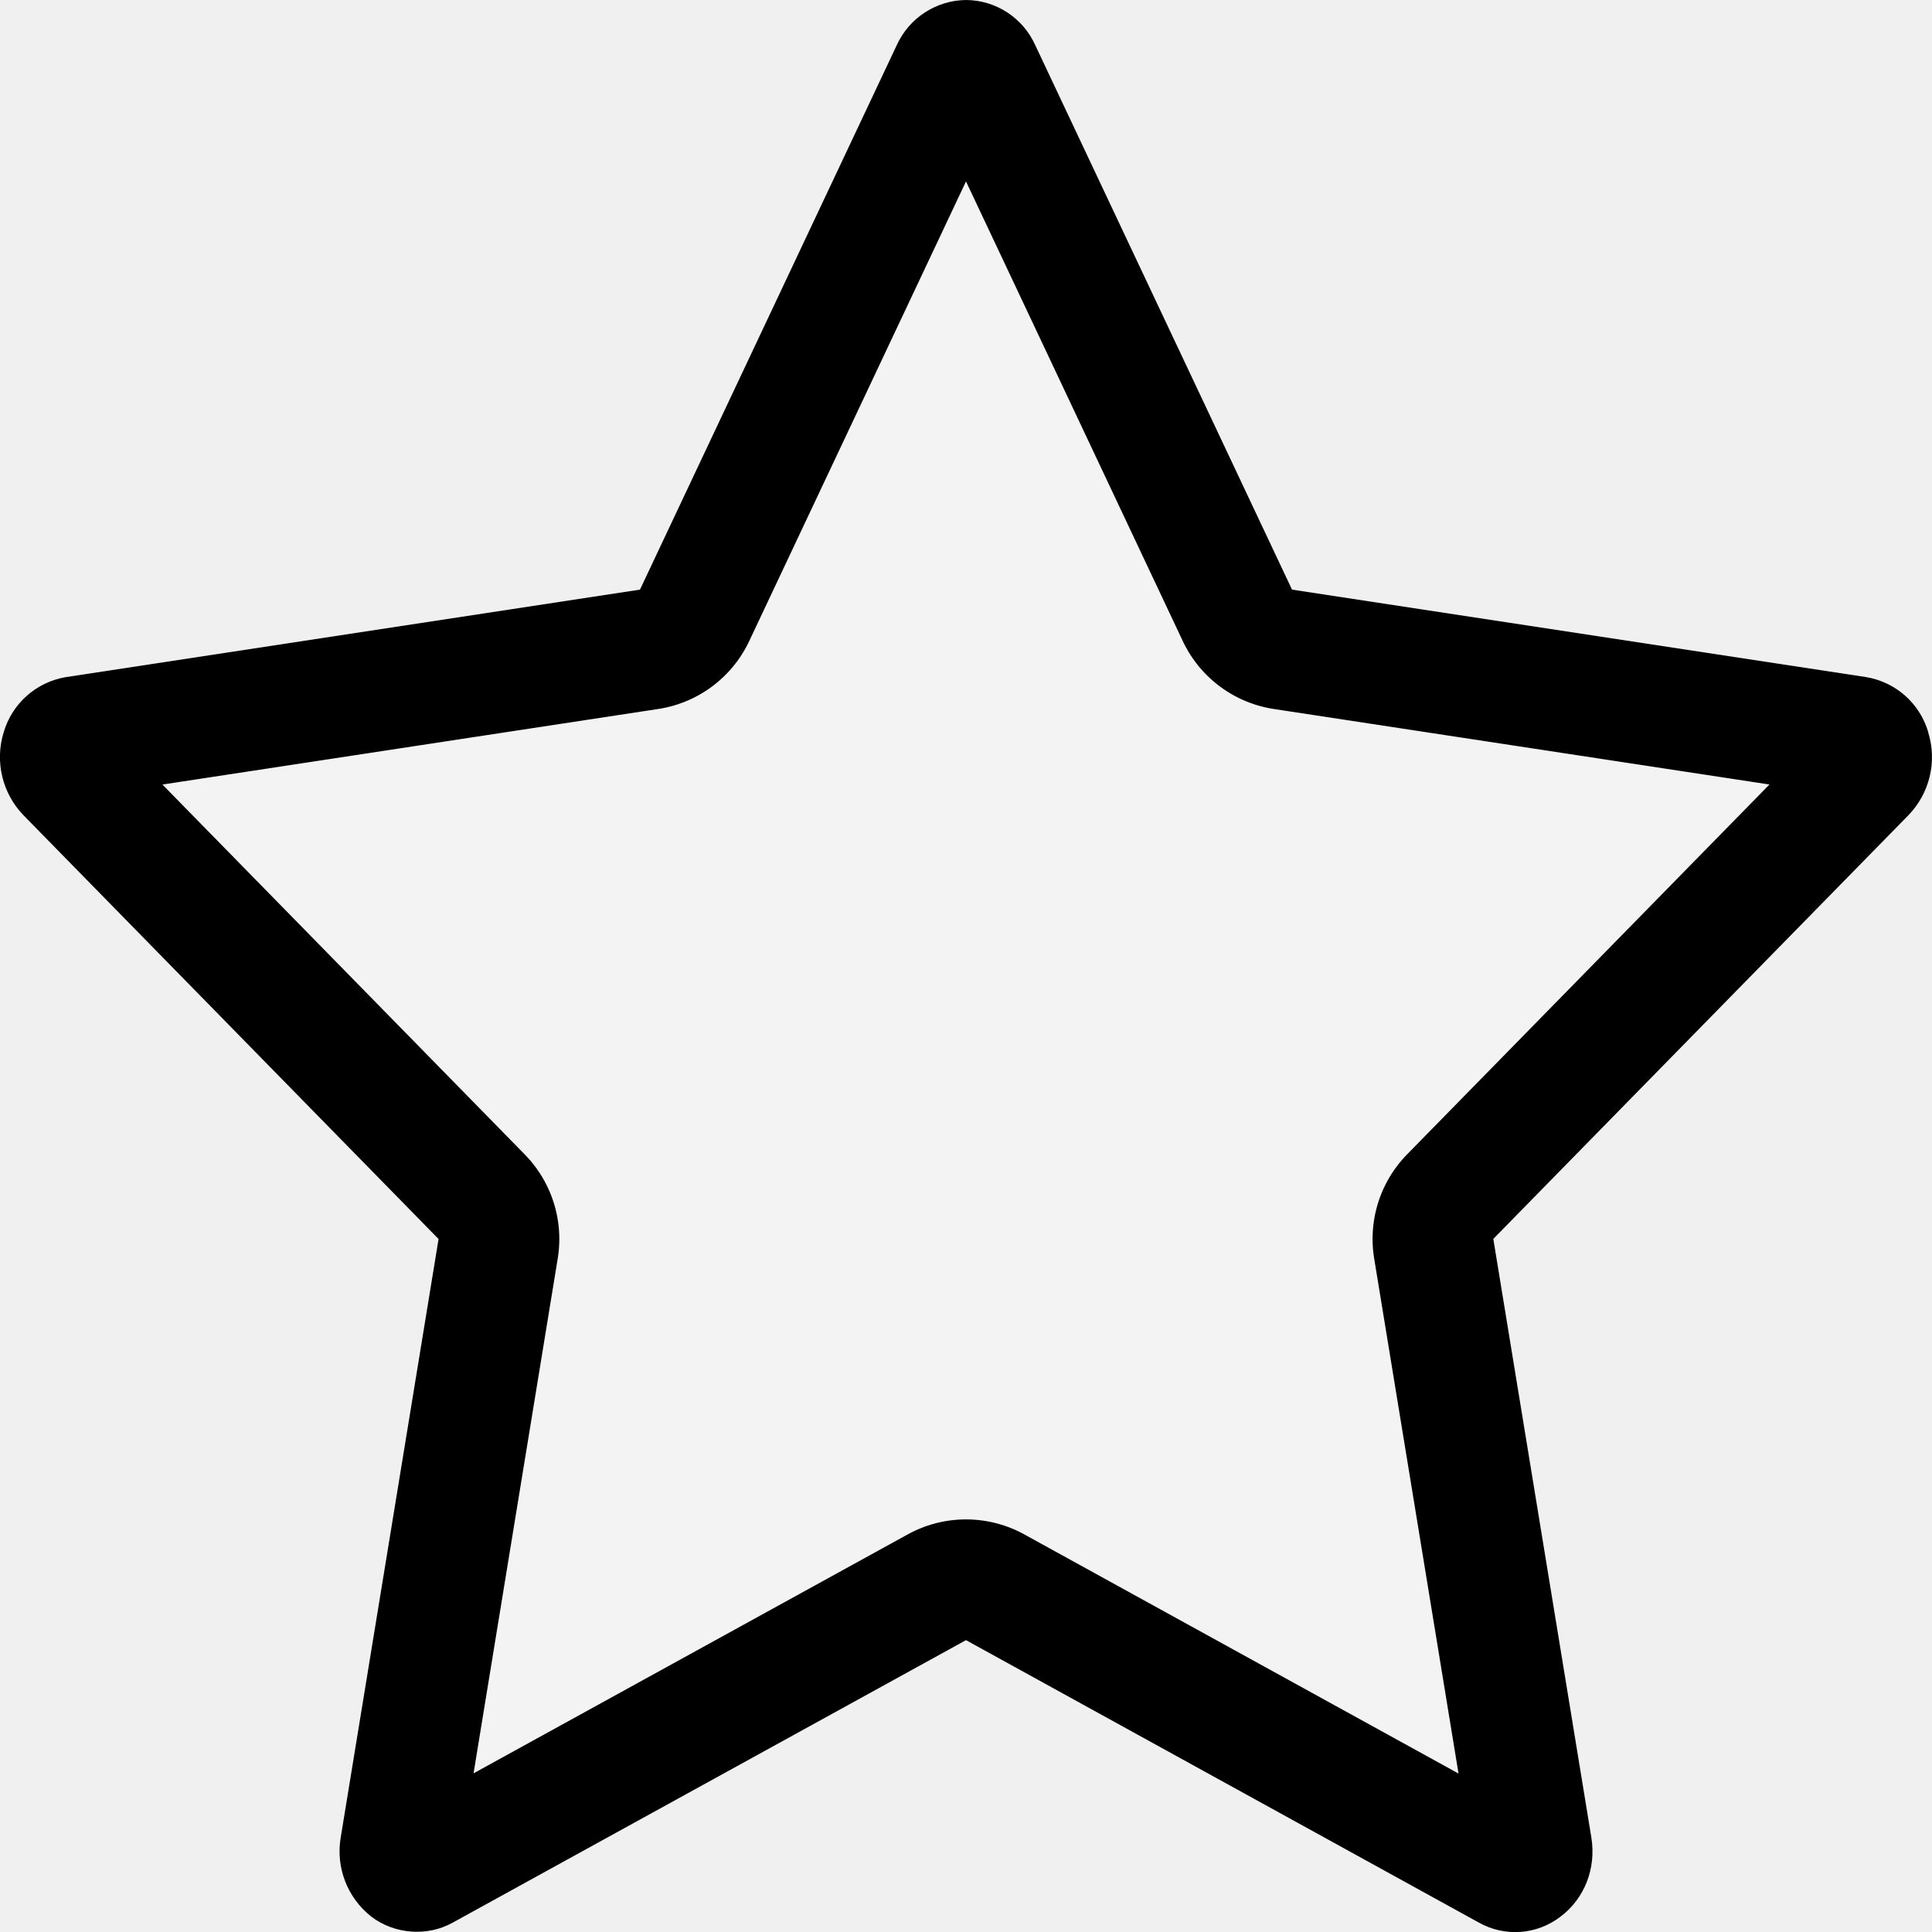
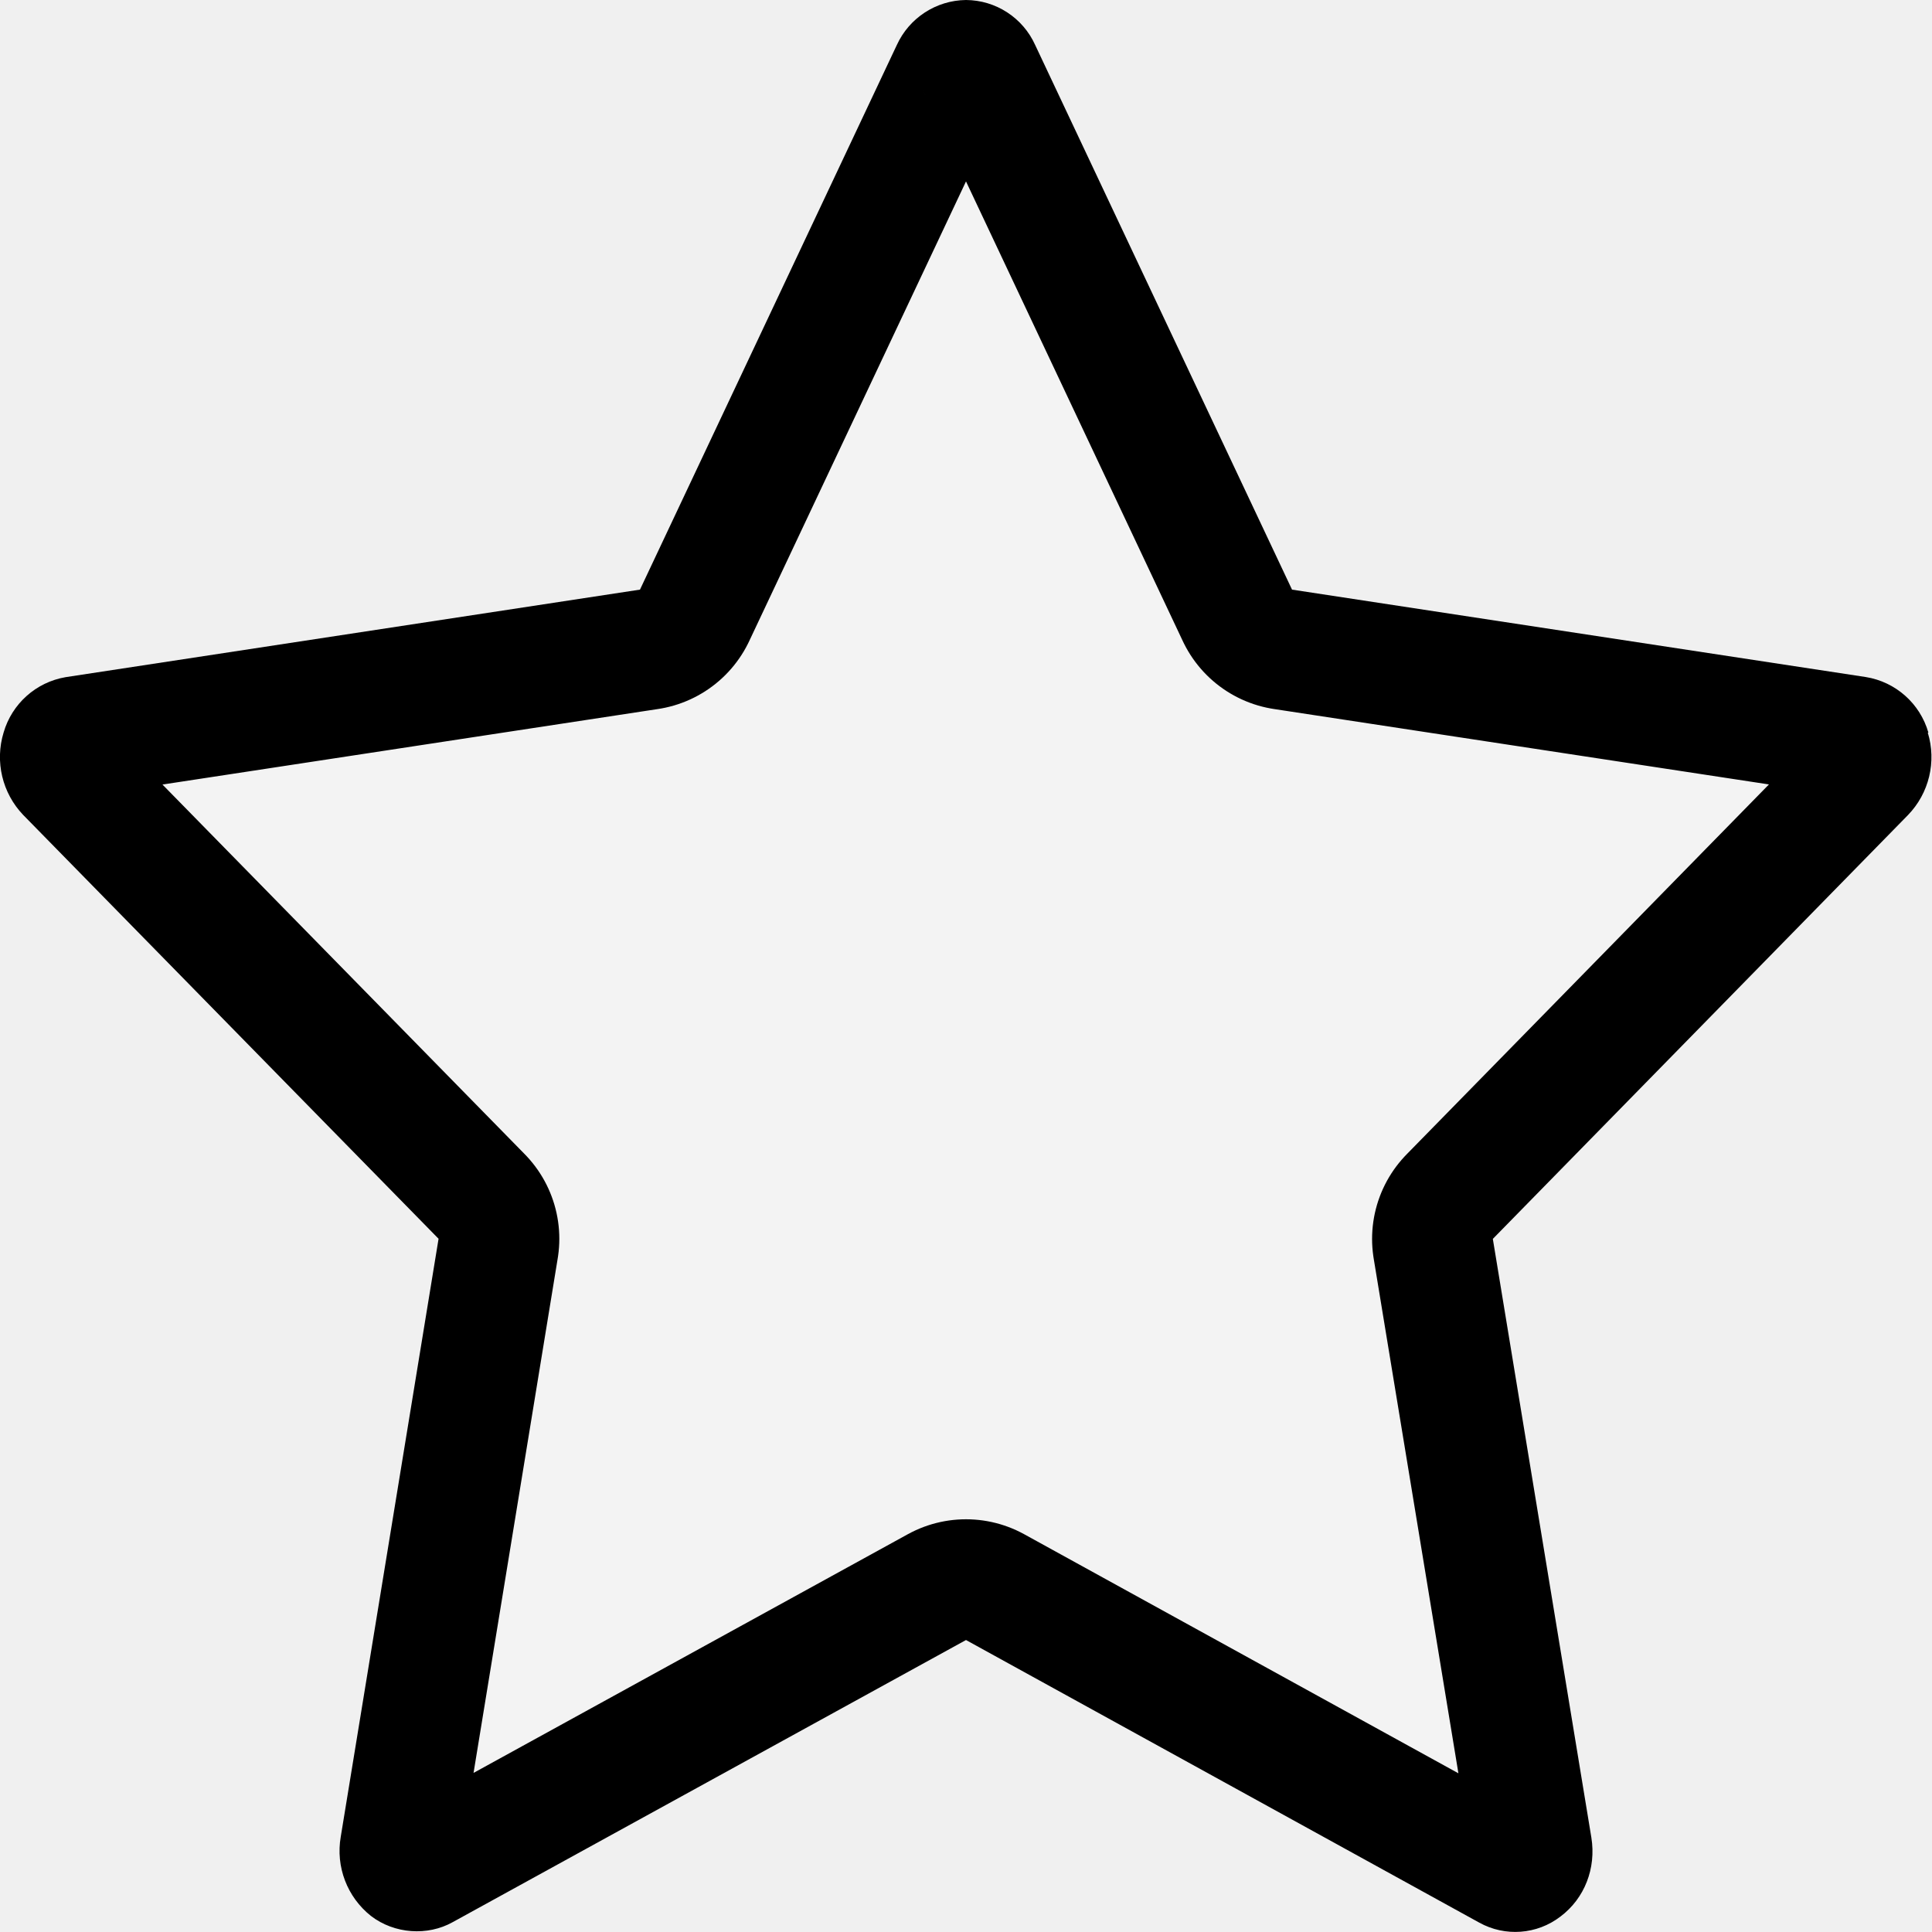
- <svg xmlns="http://www.w3.org/2000/svg" xmlns:xlink="http://www.w3.org/1999/xlink" width="16" height="16" viewBox="0 0 16 16">
+ <svg xmlns="http://www.w3.org/2000/svg" xmlns:xlink="http://www.w3.org/1999/xlink" id="star-default" width="16" height="16" viewBox="0 0 16 16">
  <defs>
-     <path d="M15.97 6.067a.646.646 0 0 0-.518-.46L10.7 4.883 8.573.373A.633.633 0 0 0 8 0a.638.638 0 0 0-.573.373L5.3 4.883l-4.757.725a.648.648 0 0 0-.513.458.694.694 0 0 0 .162.683l3.44 3.512-.81 4.954a.687.687 0 0 0 .251.656c.194.15.469.167.675.052L8 13.583l4.249 2.34a.614.614 0 0 0 .674-.05c.2-.15.297-.4.256-.655l-.812-4.958 3.438-3.509a.69.69 0 0 0 .164-.684z" id="a" />
+     <path d="M15.97 6.067a.646.646 0 0 0-.518-.46L10.7 4.883 8.573.373A.633.633 0 0 0 8 0a.638.638 0 0 0-.573.373L5.3 4.883l-4.757.725a.648.648 0 0 0-.513.458.694.694 0 0 0 .162.683l3.44 3.51-.81 4.952a.687.687 0 0 0 .25.656c.195.15.47.167.676.052L8 13.582l4.25 2.34a.614.614 0 0 0 .673-.05c.2-.15.297-.4.256-.654l-.816-4.958 3.438-3.51a.69.69 0 0 0 .164-.683z" id="a" />
    <mask id="b" x="0" y="0" width="16" height="16" fill="#fff">
      <use xlink:href="#a" />
    </mask>
  </defs>
  <g fill="none" fill-rule="evenodd">
-     <path d="M15.97 6.067a.646.646 0 0 0-.518-.46L10.7 4.883 8.573.373A.633.633 0 0 0 8 0a.638.638 0 0 0-.573.373L5.3 4.883l-4.757.725a.648.648 0 0 0-.513.458.694.694 0 0 0 .162.683l3.44 3.512-.81 4.954a.687.687 0 0 0 .251.656c.194.15.469.167.675.052L8 13.583l4.249 2.34a.614.614 0 0 0 .674-.05c.2-.15.297-.4.256-.655l-.812-4.958 3.438-3.509a.69.69 0 0 0 .164-.684z" fill="#F3F3F3" />
+     <path d="M15.97 6.067a.646.646 0 0 0-.518-.46L10.7 4.883 8.573.373A.633.633 0 0 0 8 0a.638.638 0 0 0-.573.373L5.3 4.883l-4.757.725a.648.648 0 0 0-.513.458.694.694 0 0 0 .162.683l3.44 3.51-.81 4.952a.687.687 0 0 0 .25.656c.195.15.47.167.676.052L8 13.582l4.25 2.34a.614.614 0 0 0 .673-.05c.2-.15.297-.4.256-.654l-.816-4.958 3.438-3.51a.69.69 0 0 0 .164-.683z" fill="#F3F3F3" />
    <use stroke="#000" mask="url(#b)" stroke-width="2" stroke-linecap="round" stroke-linejoin="round" xlink:href="#a" />
  </g>
</svg>
